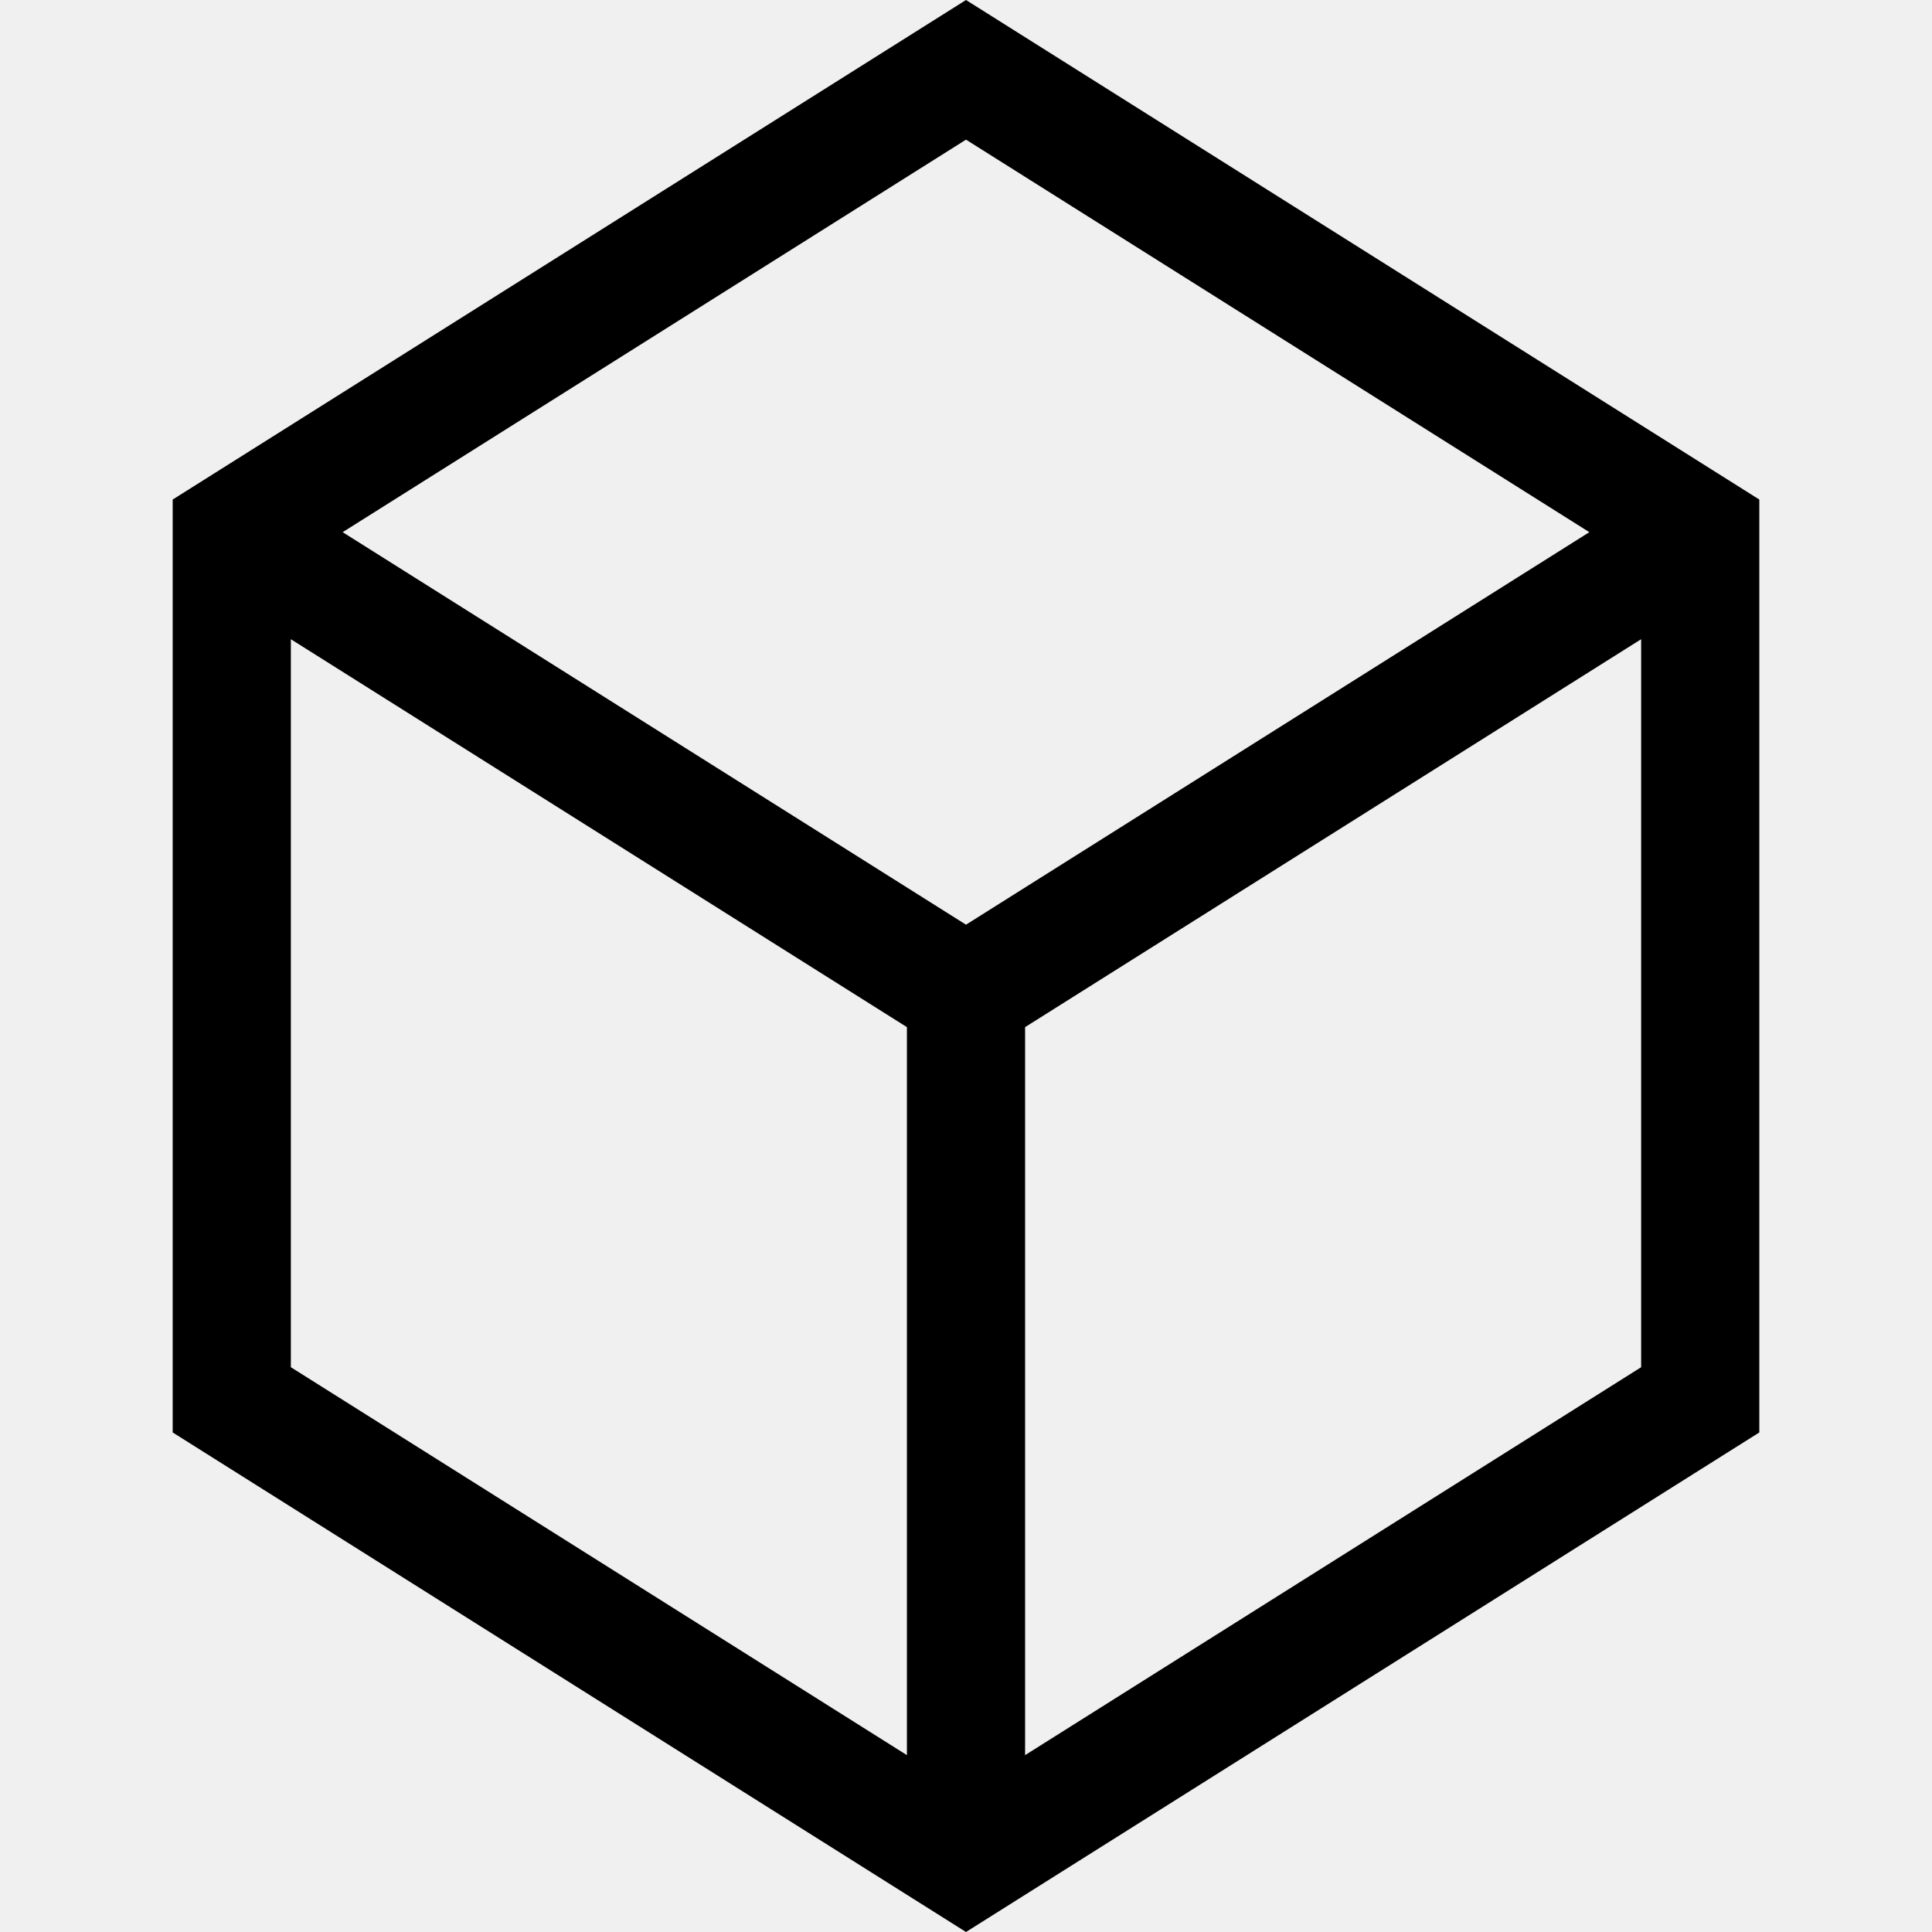
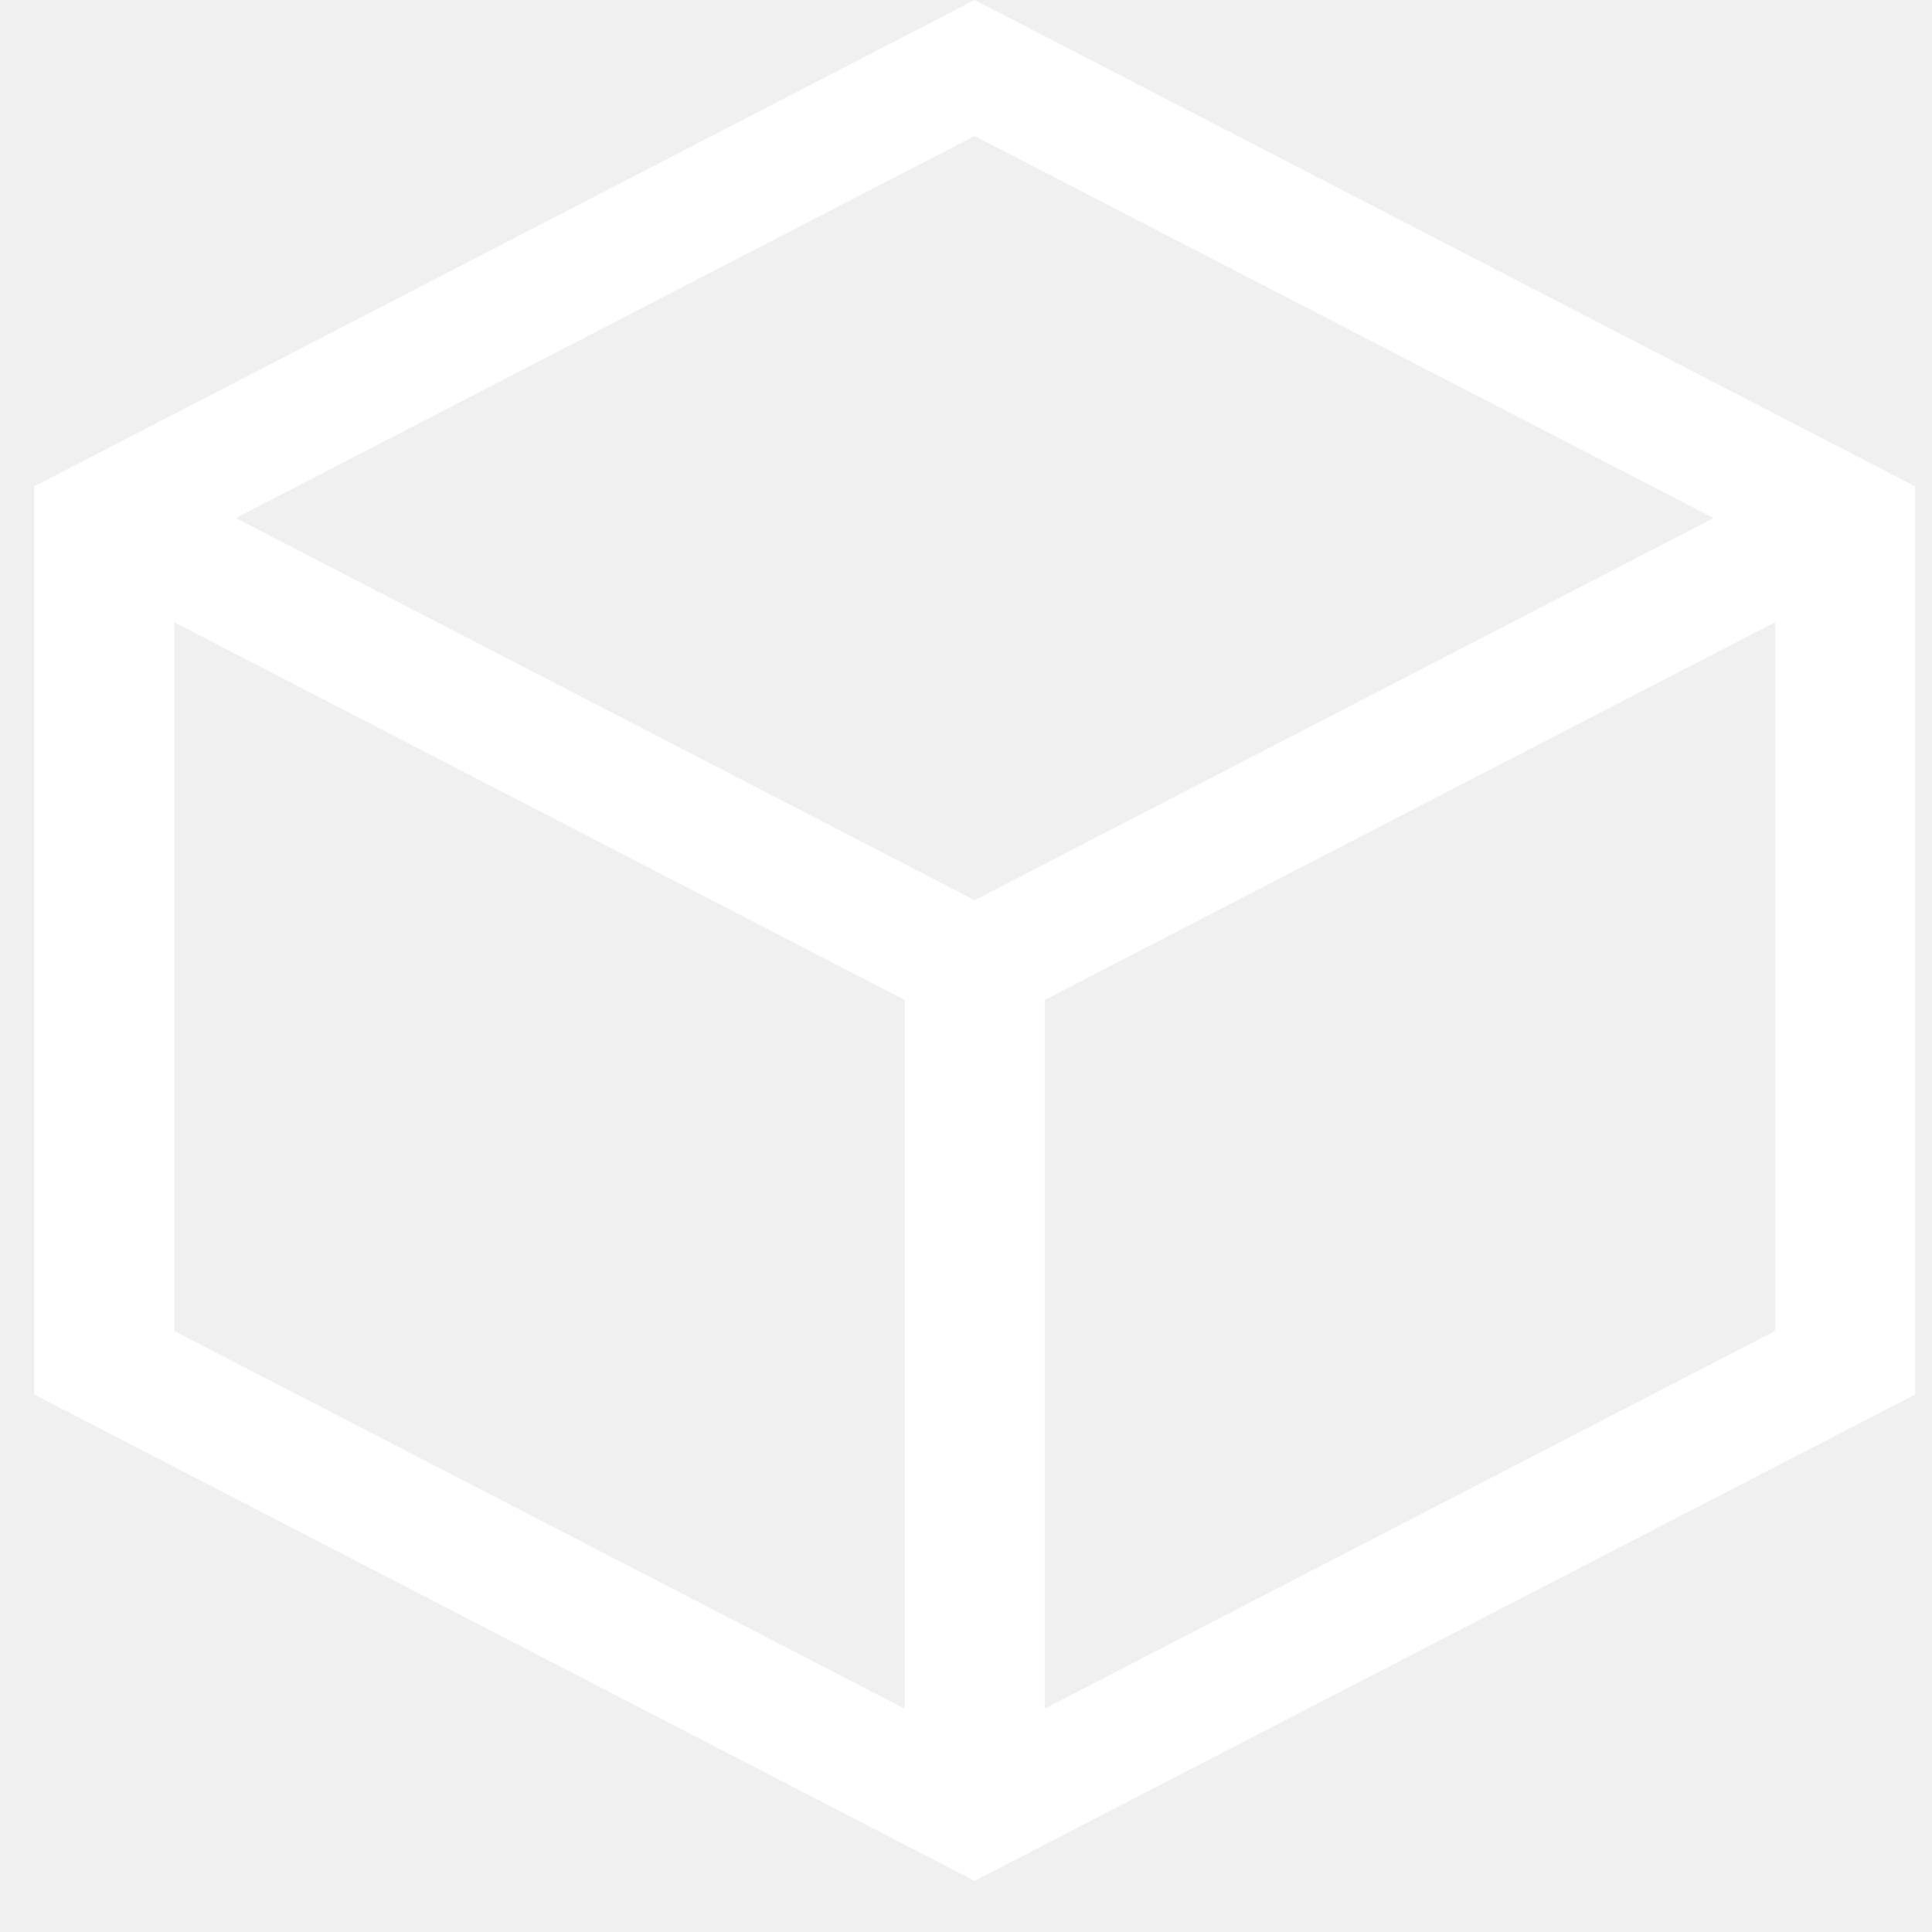
- <svg xmlns="http://www.w3.org/2000/svg" version="1.1" id="Layer_1" x="0px" y="0px" viewBox="0 0 490.452 490.452" style="enable-background:new 0 0 490.452 490.452;" xml:space="preserve">
-   <path d="M245.226,0L43.836,126.814v236.823l201.39,126.814l201.39-126.814V126.814L245.226,0z M403.465,135.095l-158.239,99.643  L86.987,135.095l158.239-99.643L403.465,135.095z M73.836,162.267l156.39,98.477v184.81l-156.39-98.478V162.267z M260.226,445.555  v-184.81l156.39-98.478v184.81L260.226,445.555z" />
-   <g>
- </g>
-   <g>
- </g>
-   <g>
- </g>
-   <g>
- </g>
-   <g>
- </g>
-   <g>
- </g>
-   <g>
- </g>
-   <g>
- </g>
-   <g>
- </g>
-   <g>
- </g>
-   <g>
- </g>
-   <g>
- </g>
-   <g>
- </g>
-   <g>
- </g>
-   <g>
- </g>
+ <svg xmlns="http://www.w3.org/2000/svg" width="34" height="34" viewBox="0 0 34 34" fill="none">
+   <path d="M17.152 0L0.603 8.559V24.541L17.152 33.1L33.703 24.541V8.559L17.152 0ZM30.157 9.117L17.152 15.842L4.149 9.117L17.152 2.393L30.157 9.117ZM3.068 10.951L15.92 17.597V30.07L3.068 23.424V10.951V10.951ZM18.385 30.07V17.597L31.237 10.951V23.424L18.385 30.07Z" fill="white" />
</svg>
